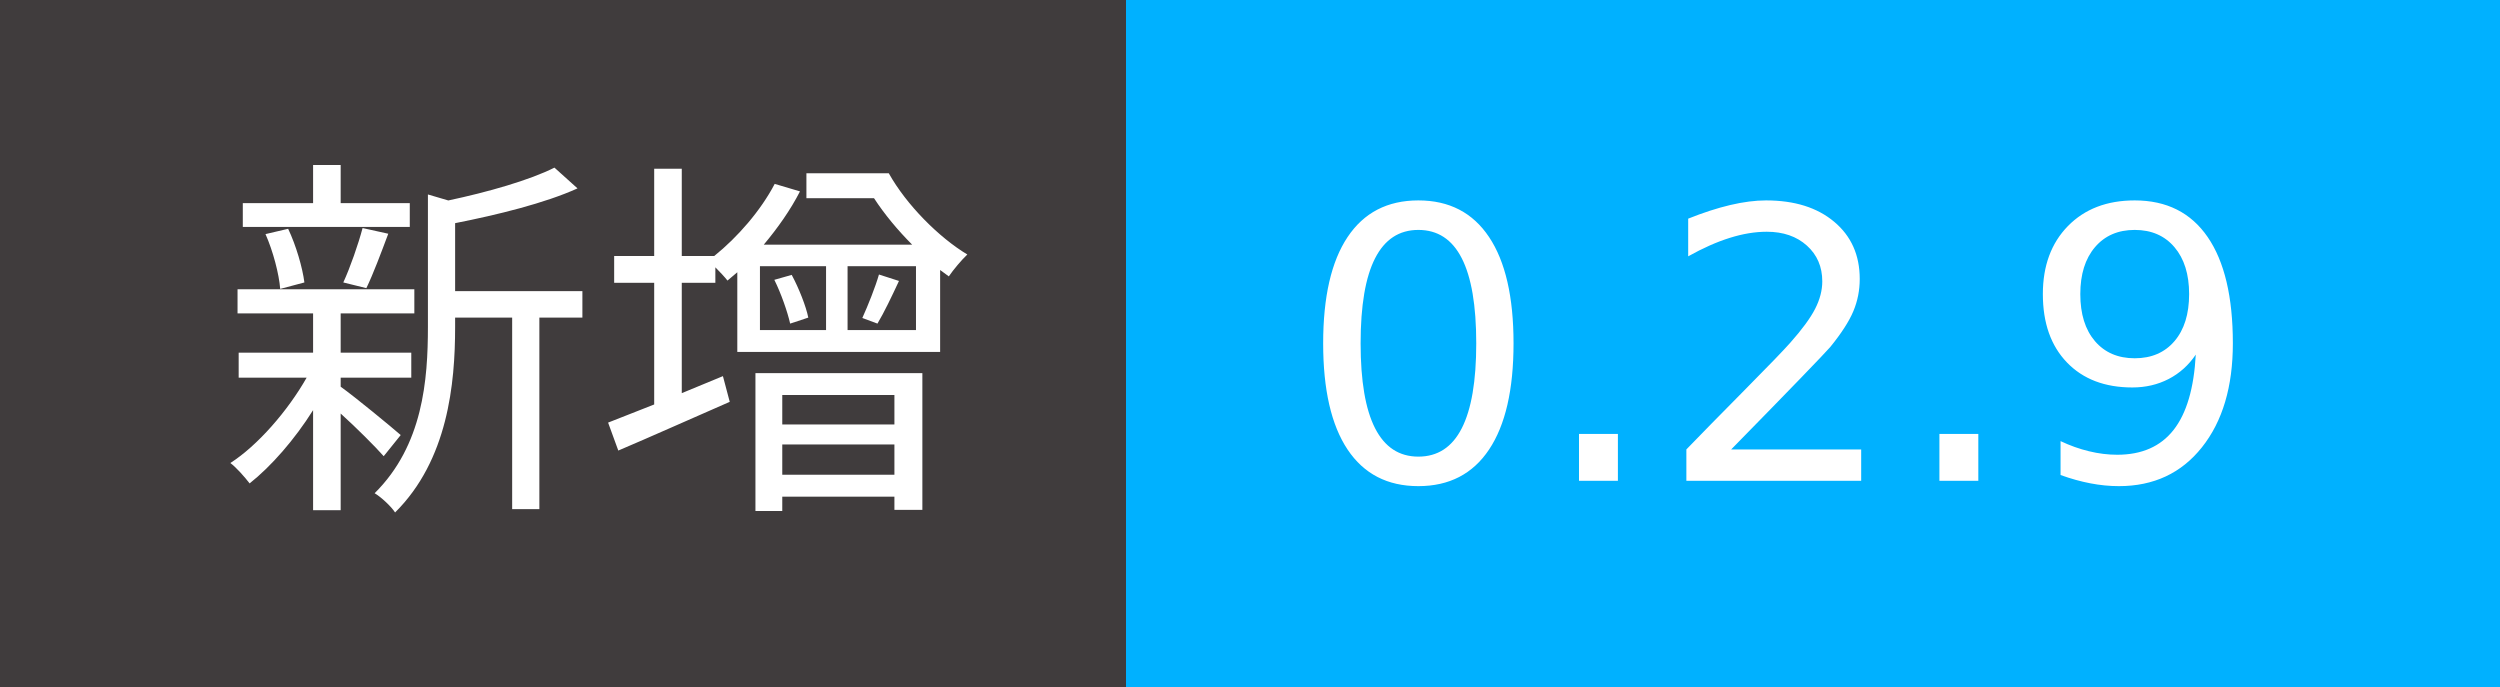
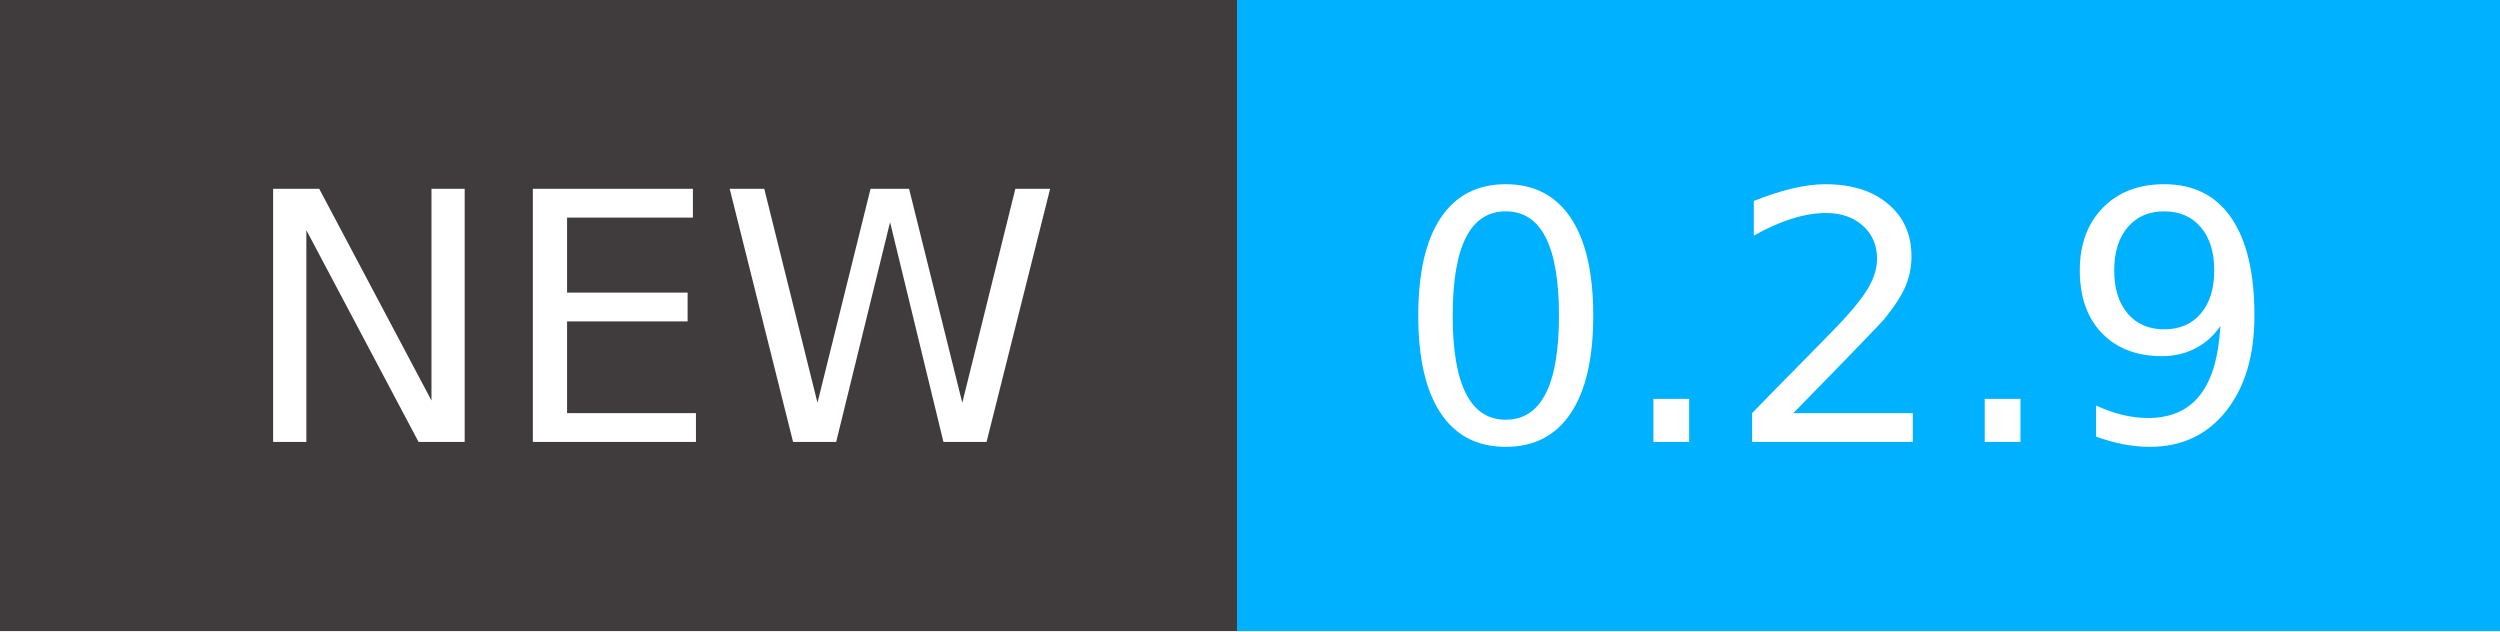
- <svg xmlns="http://www.w3.org/2000/svg" viewBox="0 0 728 200">
+ <svg xmlns="http://www.w3.org/2000/svg" viewBox="0 0 792 200">
  <g shape-rendering="crispEdges">
-     <path fill="#403c3d" d="M0 0h328v2e2H0z" />
-     <path fill="#00b1ff" d="M328 0h4e2v2e2H328z" />
+     <path fill="#403c3d" d="M0 0h392v2e2H0z" />
+     <path fill="#00b1ff" d="M392 0h4e2v2e2H392z" />
  </g>
  <g fill="#fff" text-anchor="middle" font-family="DejaVu Sans,Verdana,Geneva,sans-serif" font-size="110">
-     <text x="174" y="140" textLength="228">新增</text>
-     <text x="518" y="140" textLength="300">0.2.9</text>
+     <text x="206" y="140" textLength="292">NEW</text>
+     <text x="582" y="140" textLength="300">0.2.9</text>
  </g>
</svg>
